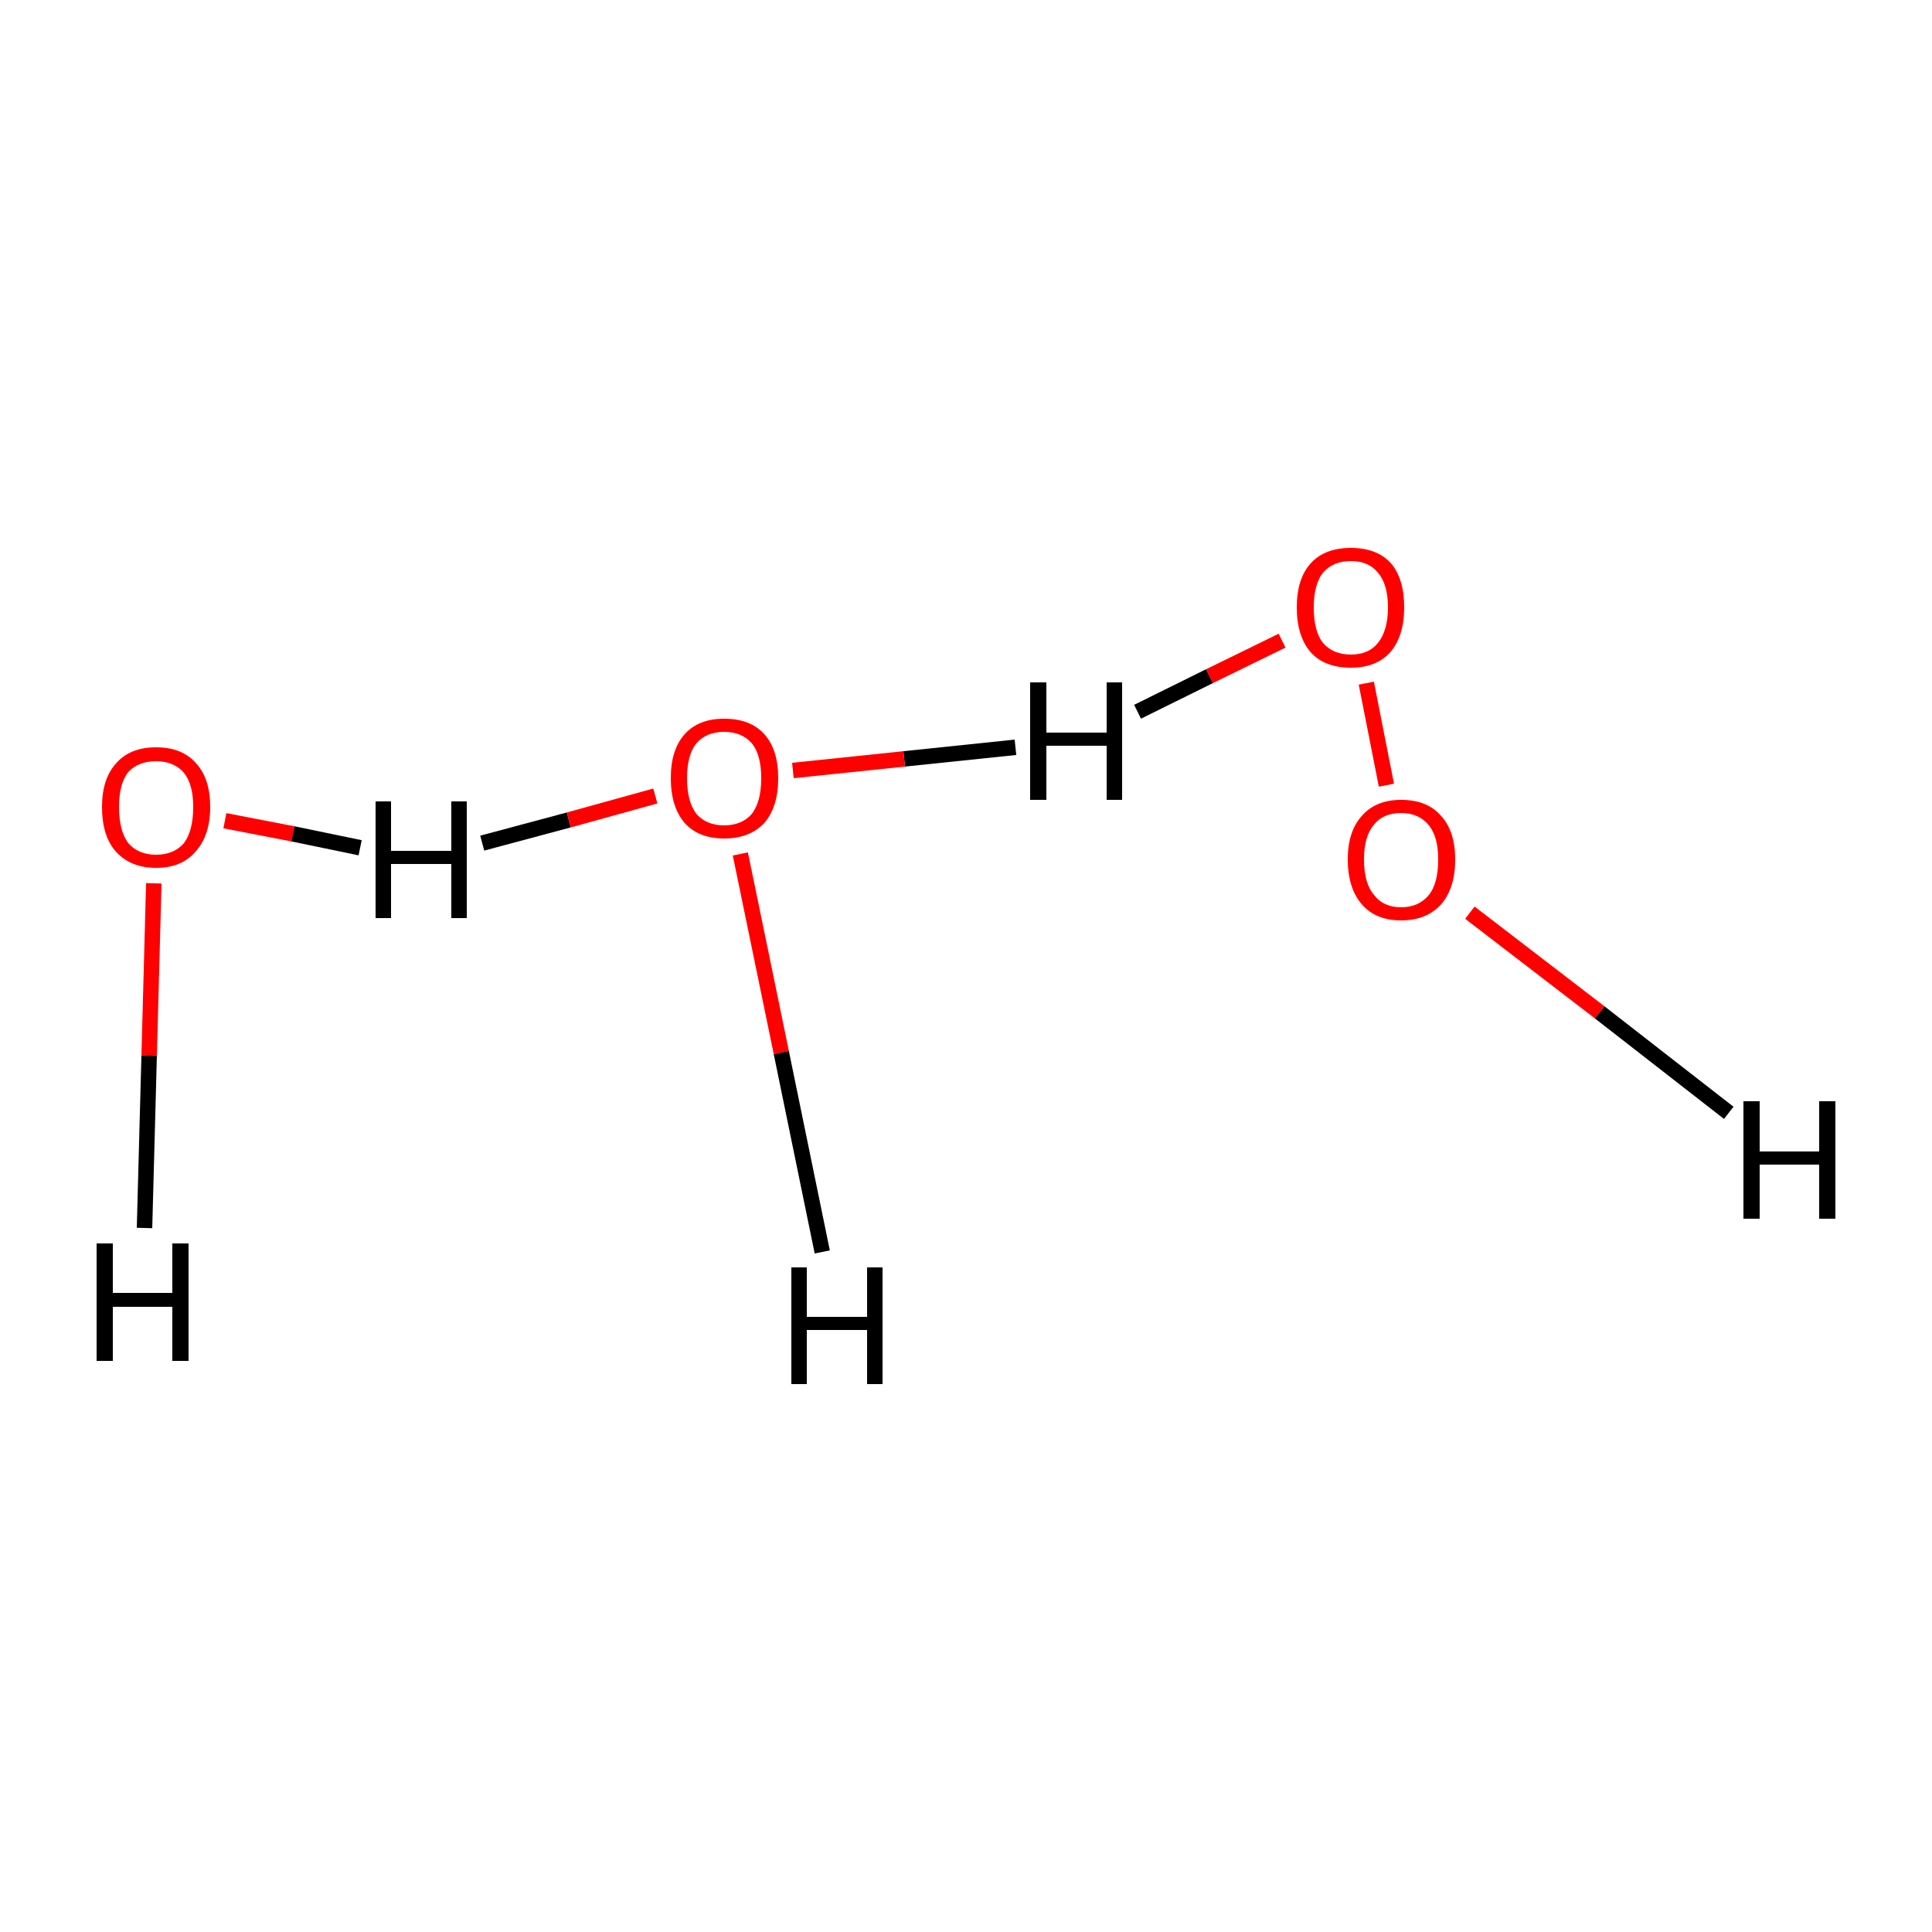
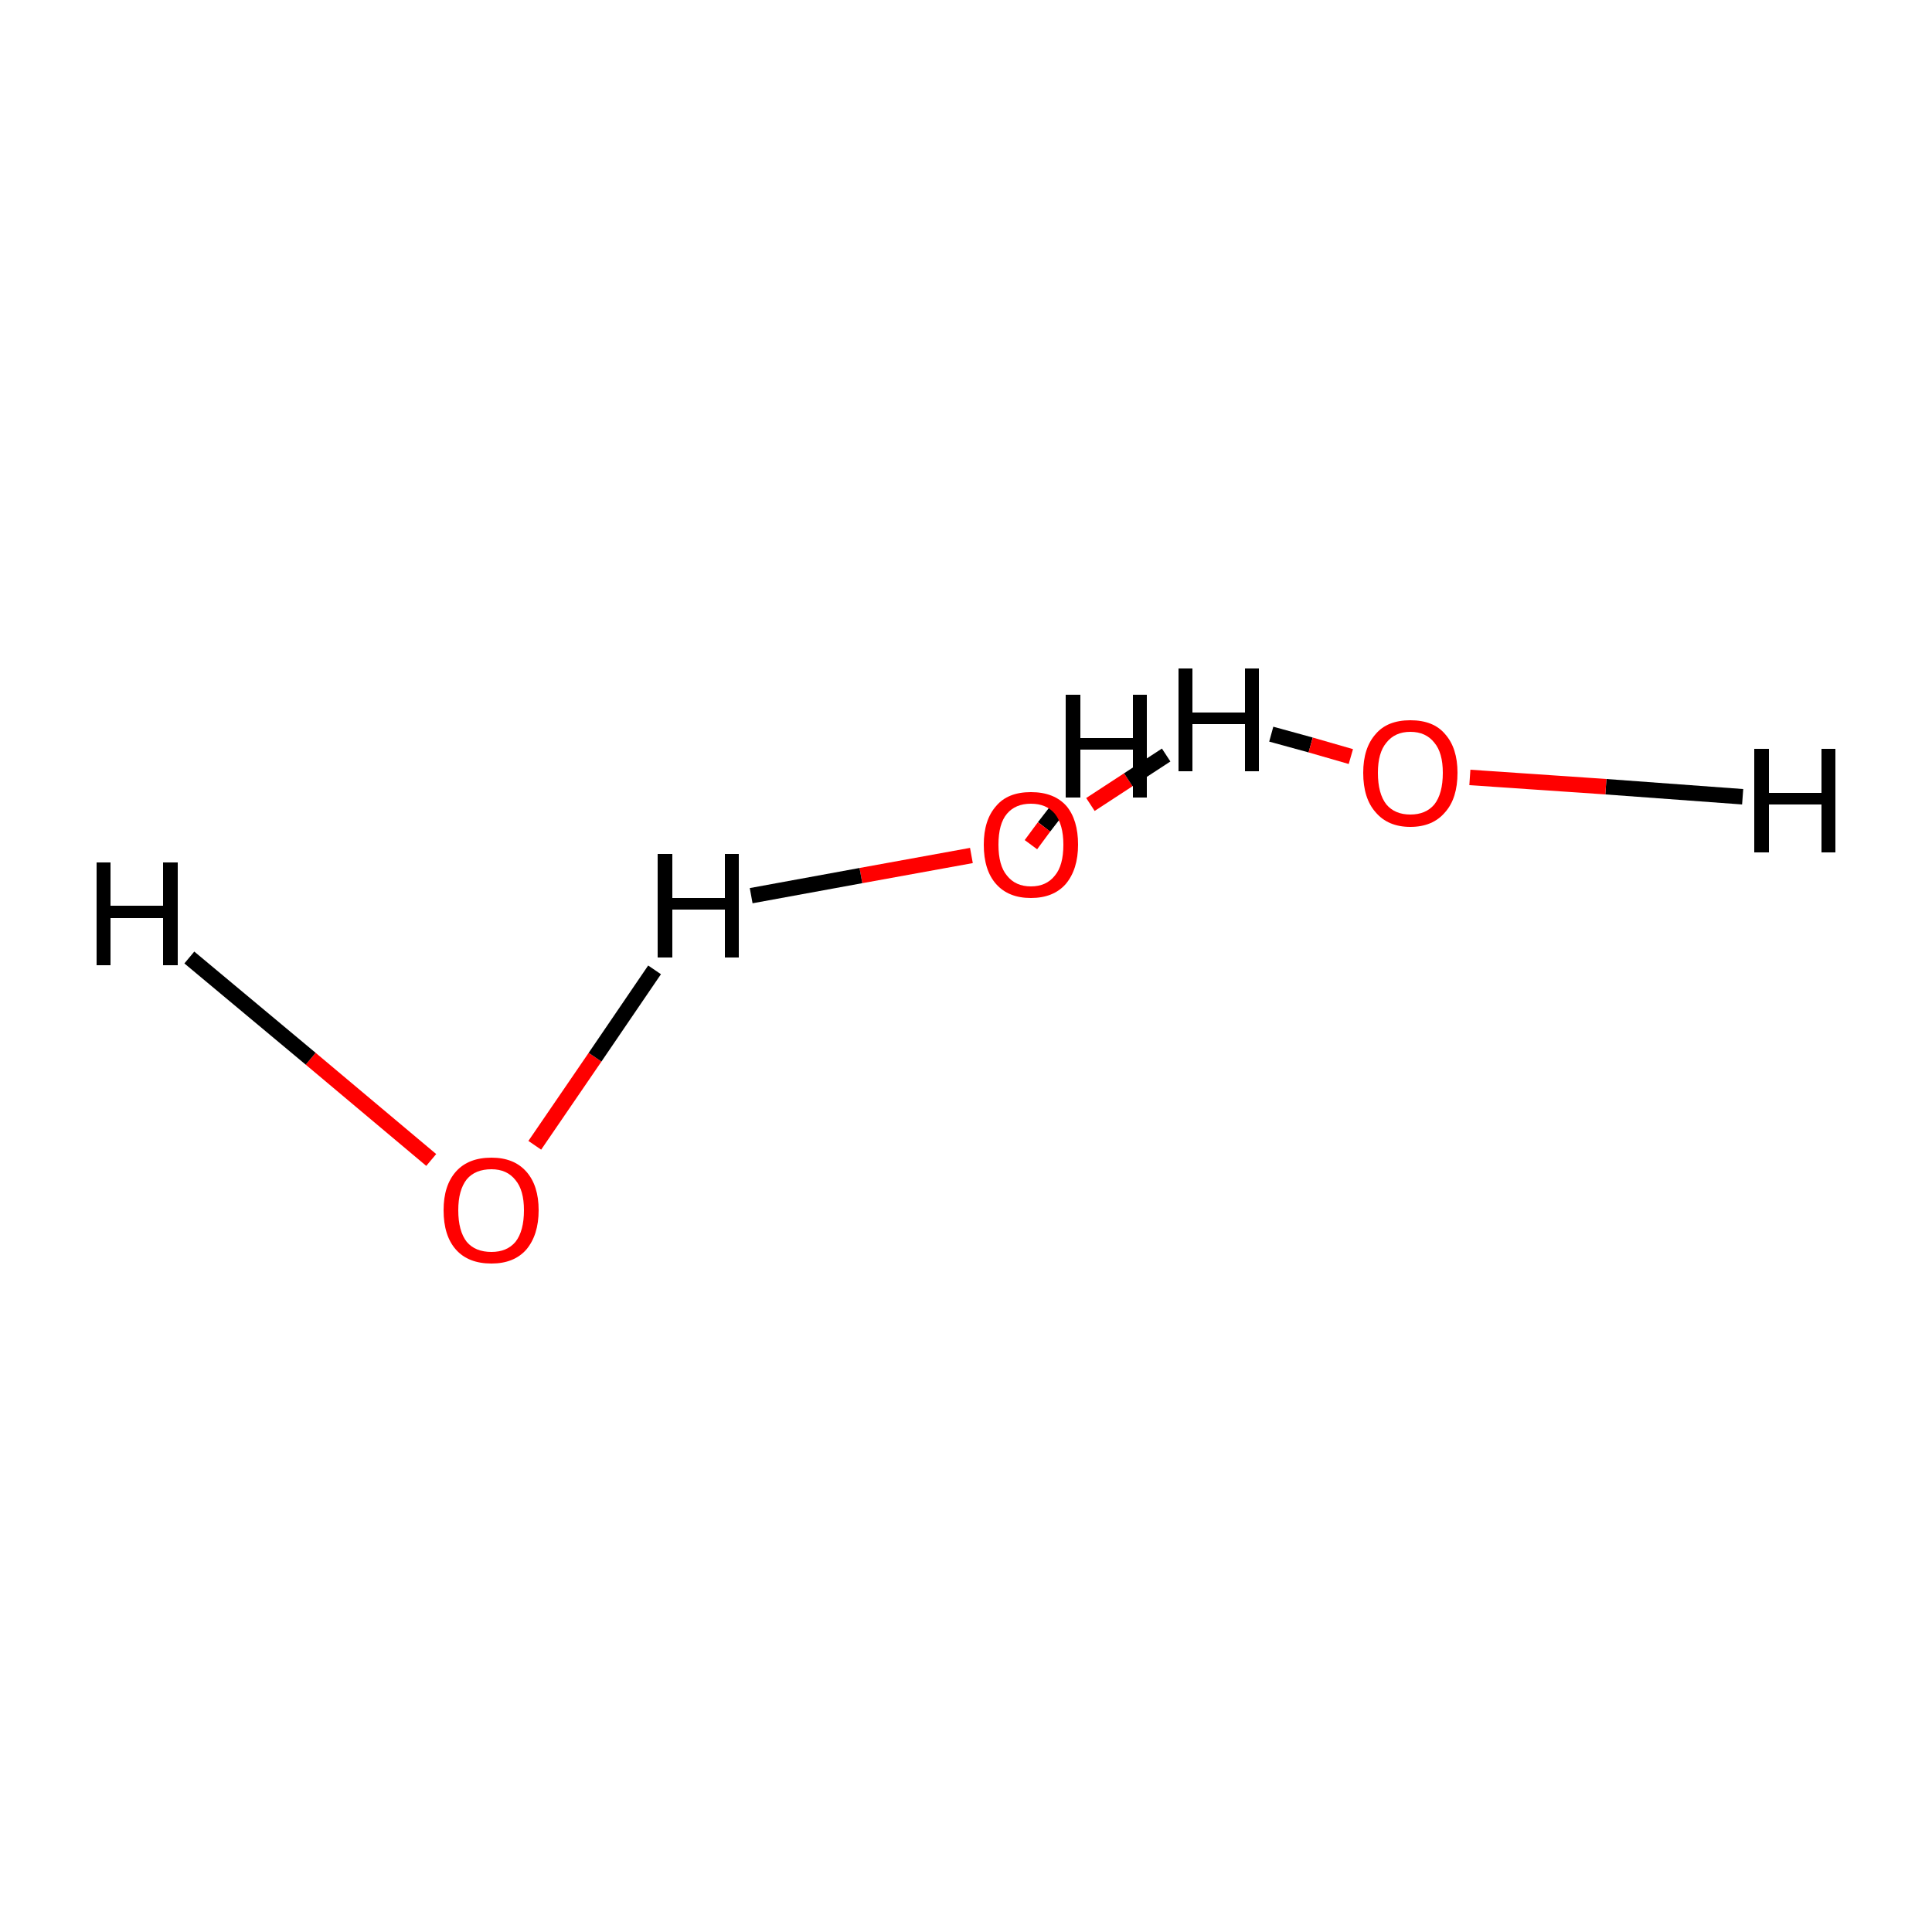
<svg xmlns="http://www.w3.org/2000/svg" version="1.1" baseProfile="full" xml:space="preserve" width="250px" height="250px" viewBox="0 0 250 250">
  <rect style="opacity:1.0;fill:#FFFFFF;stroke:none" width="250.0" height="250.0" x="0.0" y="0.0"> </rect>
-   <path class="bond-0 atom-0 atom-1" d="M 18.7,158.9 L 19.3,136.6" style="fill:none;fill-rule:evenodd;stroke:#000000;stroke-width:2.0px;stroke-linecap:butt;stroke-linejoin:miter;stroke-opacity:1" />
-   <path class="bond-0 atom-0 atom-1" d="M 19.3,136.6 L 19.9,114.3" style="fill:none;fill-rule:evenodd;stroke:#FF0000;stroke-width:2.0px;stroke-linecap:butt;stroke-linejoin:miter;stroke-opacity:1" />
-   <path class="bond-1 atom-1 atom-2" d="M 29.1,106.2 L 37.9,107.9" style="fill:none;fill-rule:evenodd;stroke:#FF0000;stroke-width:2.0px;stroke-linecap:butt;stroke-linejoin:miter;stroke-opacity:1" />
-   <path class="bond-1 atom-1 atom-2" d="M 37.9,107.9 L 46.6,109.7" style="fill:none;fill-rule:evenodd;stroke:#000000;stroke-width:2.0px;stroke-linecap:butt;stroke-linejoin:miter;stroke-opacity:1" />
-   <path class="bond-2 atom-2 atom-3" d="M 62.4,109.1 L 73.6,106.1" style="fill:none;fill-rule:evenodd;stroke:#000000;stroke-width:2.0px;stroke-linecap:butt;stroke-linejoin:miter;stroke-opacity:1" />
-   <path class="bond-2 atom-2 atom-3" d="M 73.6,106.1 L 84.8,103.0" style="fill:none;fill-rule:evenodd;stroke:#FF0000;stroke-width:2.0px;stroke-linecap:butt;stroke-linejoin:miter;stroke-opacity:1" />
-   <path class="bond-3 atom-4 atom-3" d="M 131.4,96.7 L 117.0,98.2" style="fill:none;fill-rule:evenodd;stroke:#000000;stroke-width:2.0px;stroke-linecap:butt;stroke-linejoin:miter;stroke-opacity:1" />
-   <path class="bond-3 atom-4 atom-3" d="M 117.0,98.2 L 102.6,99.7" style="fill:none;fill-rule:evenodd;stroke:#FF0000;stroke-width:2.0px;stroke-linecap:butt;stroke-linejoin:miter;stroke-opacity:1" />
-   <path class="bond-4 atom-5 atom-4" d="M 165.9,82.9 L 156.5,87.5" style="fill:none;fill-rule:evenodd;stroke:#FF0000;stroke-width:2.0px;stroke-linecap:butt;stroke-linejoin:miter;stroke-opacity:1" />
-   <path class="bond-4 atom-5 atom-4" d="M 156.5,87.5 L 147.2,92.1" style="fill:none;fill-rule:evenodd;stroke:#000000;stroke-width:2.0px;stroke-linecap:butt;stroke-linejoin:miter;stroke-opacity:1" />
-   <path class="bond-5 atom-5 atom-6" d="M 176.8,88.4 L 179.4,101.6" style="fill:none;fill-rule:evenodd;stroke:#FF0000;stroke-width:2.0px;stroke-linecap:butt;stroke-linejoin:miter;stroke-opacity:1" />
-   <path class="bond-6 atom-6 atom-7" d="M 190.2,118.1 L 207.0,131.0" style="fill:none;fill-rule:evenodd;stroke:#FF0000;stroke-width:2.0px;stroke-linecap:butt;stroke-linejoin:miter;stroke-opacity:1" />
-   <path class="bond-6 atom-6 atom-7" d="M 207.0,131.0 L 223.7,144.0" style="fill:none;fill-rule:evenodd;stroke:#000000;stroke-width:2.0px;stroke-linecap:butt;stroke-linejoin:miter;stroke-opacity:1" />
-   <path class="bond-7 atom-3 atom-8" d="M 95.8,110.5 L 101.1,136.2" style="fill:none;fill-rule:evenodd;stroke:#FF0000;stroke-width:2.0px;stroke-linecap:butt;stroke-linejoin:miter;stroke-opacity:1" />
-   <path class="bond-7 atom-3 atom-8" d="M 101.1,136.2 L 106.4,162.0" style="fill:none;fill-rule:evenodd;stroke:#000000;stroke-width:2.0px;stroke-linecap:butt;stroke-linejoin:miter;stroke-opacity:1" />
-   <path class="atom-0" d="M 12.5 160.9 L 14.6 160.9 L 14.6 167.3 L 22.3 167.3 L 22.3 160.9 L 24.4 160.9 L 24.4 176.1 L 22.3 176.1 L 22.3 169.1 L 14.6 169.1 L 14.6 176.1 L 12.5 176.1 L 12.5 160.9 " fill="#000000" />
-   <path class="atom-1" d="M 13.2 104.4 Q 13.2 100.8, 15.0 98.8 Q 16.8 96.7, 20.2 96.7 Q 23.6 96.7, 25.4 98.8 Q 27.2 100.8, 27.2 104.4 Q 27.2 108.1, 25.3 110.2 Q 23.5 112.3, 20.2 112.3 Q 16.9 112.3, 15.0 110.2 Q 13.2 108.2, 13.2 104.4 M 20.2 110.6 Q 22.5 110.6, 23.8 109.1 Q 25.0 107.5, 25.0 104.4 Q 25.0 101.5, 23.8 100.0 Q 22.5 98.5, 20.2 98.5 Q 17.9 98.5, 16.6 99.9 Q 15.4 101.4, 15.4 104.4 Q 15.4 107.5, 16.6 109.1 Q 17.9 110.6, 20.2 110.6 " fill="#FF0000" />
-   <path class="atom-2" d="M 48.6 103.7 L 50.6 103.7 L 50.6 110.1 L 58.4 110.1 L 58.4 103.7 L 60.4 103.7 L 60.4 118.8 L 58.4 118.8 L 58.4 111.8 L 50.6 111.8 L 50.6 118.8 L 48.6 118.8 L 48.6 103.7 " fill="#000000" />
-   <path class="atom-3" d="M 86.8 100.7 Q 86.8 97.0, 88.6 95.0 Q 90.4 93.0, 93.7 93.0 Q 97.1 93.0, 98.9 95.0 Q 100.7 97.0, 100.7 100.7 Q 100.7 104.4, 98.9 106.5 Q 97.0 108.5, 93.7 108.5 Q 90.4 108.5, 88.6 106.5 Q 86.8 104.4, 86.8 100.7 M 93.7 106.8 Q 96.0 106.8, 97.3 105.3 Q 98.5 103.7, 98.5 100.7 Q 98.5 97.7, 97.3 96.2 Q 96.0 94.7, 93.7 94.7 Q 91.4 94.7, 90.1 96.2 Q 88.9 97.7, 88.9 100.7 Q 88.9 103.7, 90.1 105.3 Q 91.4 106.8, 93.7 106.8 " fill="#FF0000" />
-   <path class="atom-4" d="M 133.3 88.3 L 135.4 88.3 L 135.4 94.8 L 143.2 94.8 L 143.2 88.3 L 145.2 88.3 L 145.2 103.5 L 143.2 103.5 L 143.2 96.5 L 135.4 96.5 L 135.4 103.5 L 133.3 103.5 L 133.3 88.3 " fill="#000000" />
-   <path class="atom-5" d="M 167.8 78.6 Q 167.8 74.9, 169.6 72.9 Q 171.4 70.9, 174.8 70.9 Q 178.2 70.9, 180.0 72.9 Q 181.7 74.9, 181.7 78.6 Q 181.7 82.3, 179.9 84.4 Q 178.1 86.4, 174.8 86.4 Q 171.4 86.4, 169.6 84.4 Q 167.8 82.3, 167.8 78.6 M 174.8 84.7 Q 177.1 84.7, 178.3 83.2 Q 179.6 81.6, 179.6 78.6 Q 179.6 75.6, 178.3 74.1 Q 177.1 72.6, 174.8 72.6 Q 172.5 72.6, 171.2 74.1 Q 170.0 75.6, 170.0 78.6 Q 170.0 81.7, 171.2 83.2 Q 172.5 84.7, 174.8 84.7 " fill="#FF0000" />
-   <path class="atom-6" d="M 174.4 111.2 Q 174.4 107.6, 176.2 105.6 Q 178.0 103.5, 181.3 103.5 Q 184.7 103.5, 186.5 105.6 Q 188.3 107.6, 188.3 111.2 Q 188.3 114.9, 186.5 117.0 Q 184.6 119.1, 181.3 119.1 Q 178.0 119.1, 176.2 117.0 Q 174.4 114.9, 174.4 111.2 M 181.3 117.4 Q 183.6 117.4, 184.9 115.8 Q 186.1 114.3, 186.1 111.2 Q 186.1 108.3, 184.9 106.8 Q 183.6 105.2, 181.3 105.2 Q 179.0 105.2, 177.8 106.7 Q 176.5 108.2, 176.5 111.2 Q 176.5 114.3, 177.8 115.8 Q 179.0 117.4, 181.3 117.4 " fill="#FF0000" />
-   <path class="atom-7" d="M 225.6 142.5 L 227.7 142.5 L 227.7 149.0 L 235.4 149.0 L 235.4 142.5 L 237.5 142.5 L 237.5 157.7 L 235.4 157.7 L 235.4 150.7 L 227.7 150.7 L 227.7 157.7 L 225.6 157.7 L 225.6 142.5 " fill="#000000" />
-   <path class="atom-8" d="M 102.4 164.0 L 104.4 164.0 L 104.4 170.4 L 112.2 170.4 L 112.2 164.0 L 114.2 164.0 L 114.2 179.1 L 112.2 179.1 L 112.2 172.1 L 104.4 172.1 L 104.4 179.1 L 102.4 179.1 L 102.4 164.0 " fill="#000000" />
+   <path class="bond-0 atom-0 atom-1" d="M 69.2,148.2 L 77.0,136.8" style="fill:none;fill-rule:evenodd;stroke:#FF0000;stroke-width:2.0px;stroke-linecap:butt;stroke-linejoin:miter;stroke-opacity:1" />
+   <path class="bond-0 atom-0 atom-1" d="M 77.0,136.8 L 84.7,125.5" style="fill:none;fill-rule:evenodd;stroke:#000000;stroke-width:2.0px;stroke-linecap:butt;stroke-linejoin:miter;stroke-opacity:1" />
+   <path class="bond-1 atom-2 atom-1" d="M 125.7,110.7 L 111.4,113.3" style="fill:none;fill-rule:evenodd;stroke:#FF0000;stroke-width:2.0px;stroke-linecap:butt;stroke-linejoin:miter;stroke-opacity:1" />
+   <path class="bond-1 atom-2 atom-1" d="M 111.4,113.3 L 97.2,115.9" style="fill:none;fill-rule:evenodd;stroke:#000000;stroke-width:2.0px;stroke-linecap:butt;stroke-linejoin:miter;stroke-opacity:1" />
+   <path class="bond-2 atom-3 atom-2" d="M 136.8,104.8 L 135.1,107.0" style="fill:none;fill-rule:evenodd;stroke:#000000;stroke-width:2.0px;stroke-linecap:butt;stroke-linejoin:miter;stroke-opacity:1" />
+   <path class="bond-2 atom-3 atom-2" d="M 135.1,107.0 L 133.4,109.3" style="fill:none;fill-rule:evenodd;stroke:#FF0000;stroke-width:2.0px;stroke-linecap:butt;stroke-linejoin:miter;stroke-opacity:1" />
+   <path class="bond-3 atom-2 atom-4" d="M 141.1,104.1 L 146.0,100.9" style="fill:none;fill-rule:evenodd;stroke:#FF0000;stroke-width:2.0px;stroke-linecap:butt;stroke-linejoin:miter;stroke-opacity:1" />
+   <path class="bond-3 atom-2 atom-4" d="M 146.0,100.9 L 150.9,97.7" style="fill:none;fill-rule:evenodd;stroke:#000000;stroke-width:2.0px;stroke-linecap:butt;stroke-linejoin:miter;stroke-opacity:1" />
+   <path class="bond-4 atom-4 atom-5" d="M 164.5,95.0 L 169.6,96.4" style="fill:none;fill-rule:evenodd;stroke:#000000;stroke-width:2.0px;stroke-linecap:butt;stroke-linejoin:miter;stroke-opacity:1" />
+   <path class="bond-4 atom-4 atom-5" d="M 169.6,96.4 L 174.8,97.9" style="fill:none;fill-rule:evenodd;stroke:#FF0000;stroke-width:2.0px;stroke-linecap:butt;stroke-linejoin:miter;stroke-opacity:1" />
+   <path class="bond-5 atom-6 atom-5" d="M 225.5,103.1 L 207.8,101.8" style="fill:none;fill-rule:evenodd;stroke:#000000;stroke-width:2.0px;stroke-linecap:butt;stroke-linejoin:miter;stroke-opacity:1" />
+   <path class="bond-5 atom-6 atom-5" d="M 207.8,101.8 L 190.2,100.6" style="fill:none;fill-rule:evenodd;stroke:#FF0000;stroke-width:2.0px;stroke-linecap:butt;stroke-linejoin:miter;stroke-opacity:1" />
+   <path class="bond-6 atom-0 atom-7" d="M 55.8,150.1 L 40.2,137.0" style="fill:none;fill-rule:evenodd;stroke:#FF0000;stroke-width:2.0px;stroke-linecap:butt;stroke-linejoin:miter;stroke-opacity:1" />
+   <path class="bond-6 atom-0 atom-7" d="M 40.2,137.0 L 24.5,123.9" style="fill:none;fill-rule:evenodd;stroke:#000000;stroke-width:2.0px;stroke-linecap:butt;stroke-linejoin:miter;stroke-opacity:1" />
+   <path class="atom-0" d="M 57.4 156.6 Q 57.4 153.4, 59.0 151.6 Q 60.6 149.8, 63.6 149.8 Q 66.5 149.8, 68.1 151.6 Q 69.7 153.4, 69.7 156.6 Q 69.7 159.8, 68.1 161.7 Q 66.5 163.5, 63.6 163.5 Q 60.6 163.5, 59.0 161.7 Q 57.4 159.9, 57.4 156.6 M 63.6 162.0 Q 65.6 162.0, 66.7 160.7 Q 67.8 159.3, 67.8 156.6 Q 67.8 154.0, 66.7 152.7 Q 65.6 151.3, 63.6 151.3 Q 61.5 151.3, 60.4 152.6 Q 59.3 154.0, 59.3 156.6 Q 59.3 159.3, 60.4 160.7 Q 61.5 162.0, 63.6 162.0 " fill="#FF0000" />
+   <path class="atom-1" d="M 85.1 110.5 L 87.0 110.5 L 87.0 116.2 L 93.8 116.2 L 93.8 110.5 L 95.6 110.5 L 95.6 123.9 L 93.8 123.9 L 93.8 117.7 L 87.0 117.7 L 87.0 123.9 L 85.1 123.9 L 85.1 110.5 " fill="#000000" />
+   <path class="atom-2" d="M 127.3 109.3 Q 127.3 106.1, 128.9 104.3 Q 130.4 102.5, 133.4 102.5 Q 136.4 102.5, 138.0 104.3 Q 139.5 106.1, 139.5 109.3 Q 139.5 112.5, 137.9 114.4 Q 136.3 116.2, 133.4 116.2 Q 130.5 116.2, 128.9 114.4 Q 127.3 112.6, 127.3 109.3 M 133.4 114.7 Q 135.4 114.7, 136.5 113.3 Q 137.6 112.0, 137.6 109.3 Q 137.6 106.7, 136.5 105.3 Q 135.4 104.0, 133.4 104.0 Q 131.4 104.0, 130.3 105.3 Q 129.2 106.6, 129.2 109.3 Q 129.2 112.0, 130.3 113.3 Q 131.4 114.7, 133.4 114.7 " fill="#FF0000" />
+   <path class="atom-3" d="M 137.9 89.9 L 139.8 89.9 L 139.8 95.5 L 146.6 95.5 L 146.6 89.9 L 148.4 89.9 L 148.4 103.2 L 146.6 103.2 L 146.6 97.0 L 139.8 97.0 L 139.8 103.2 L 137.9 103.2 L 137.9 89.9 " fill="#000000" />
+   <path class="atom-4" d="M 152.5 86.5 L 154.3 86.5 L 154.3 92.2 L 161.1 92.2 L 161.1 86.5 L 162.9 86.5 L 162.9 99.8 L 161.1 99.8 L 161.1 93.7 L 154.3 93.7 L 154.3 99.8 L 152.5 99.8 L 152.5 86.5 " fill="#000000" />
+   <path class="atom-5" d="M 176.4 100.0 Q 176.4 96.8, 178.0 95.0 Q 179.5 93.2, 182.5 93.2 Q 185.5 93.2, 187.0 95.0 Q 188.6 96.8, 188.6 100.0 Q 188.6 103.3, 187.0 105.1 Q 185.4 107.0, 182.5 107.0 Q 179.6 107.0, 178.0 105.1 Q 176.4 103.3, 176.4 100.0 M 182.5 105.4 Q 184.5 105.4, 185.6 104.1 Q 186.7 102.7, 186.7 100.0 Q 186.7 97.4, 185.6 96.1 Q 184.5 94.7, 182.5 94.7 Q 180.5 94.7, 179.4 96.1 Q 178.3 97.4, 178.3 100.0 Q 178.3 102.7, 179.4 104.1 Q 180.5 105.4, 182.5 105.4 " fill="#FF0000" />
+   <path class="atom-6" d="M 227.0 96.9 L 228.9 96.9 L 228.9 102.6 L 235.7 102.6 L 235.7 96.9 L 237.5 96.9 L 237.5 110.3 L 235.7 110.3 L 235.7 104.1 L 228.9 104.1 L 228.9 110.3 L 227.0 110.3 L 227.0 96.9 " fill="#000000" />
+   <path class="atom-7" d="M 12.5 111.6 L 14.3 111.6 L 14.3 117.2 L 21.1 117.2 L 21.1 111.6 L 23.0 111.6 L 23.0 124.9 L 21.1 124.9 L 21.1 118.8 L 14.3 118.8 L 14.3 124.9 L 12.5 124.9 L 12.5 111.6 " fill="#000000" />
</svg>
